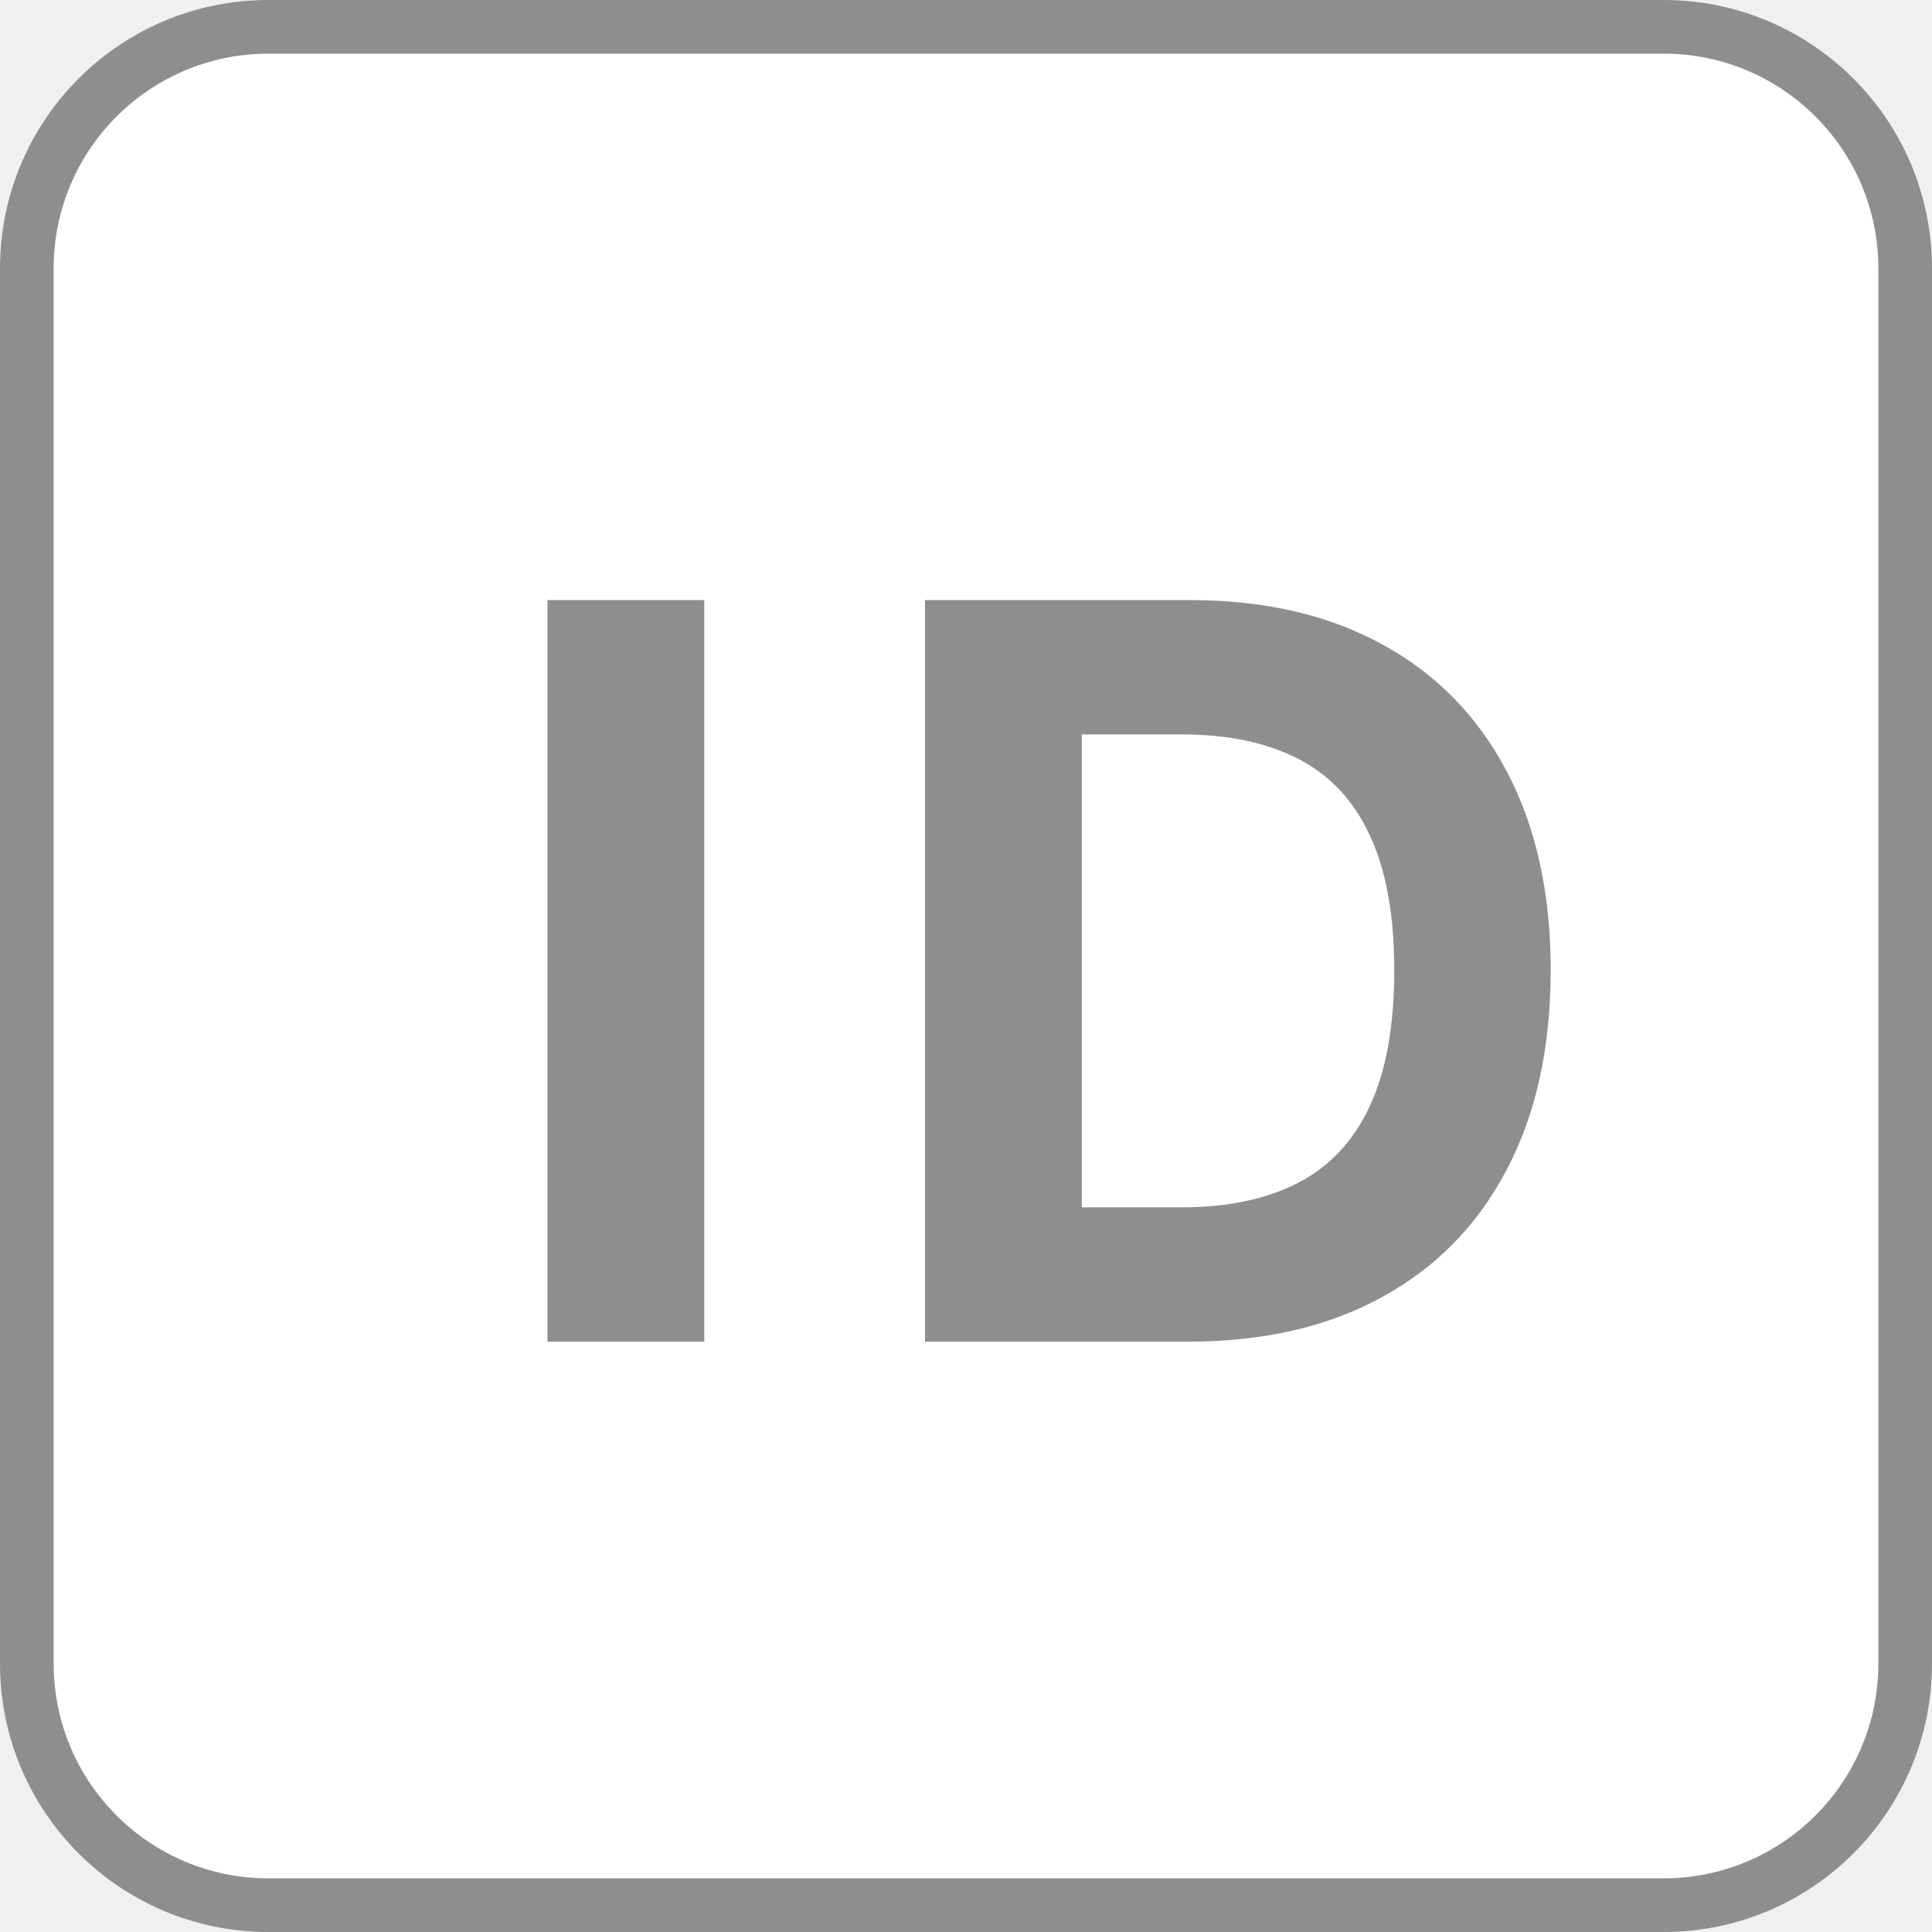
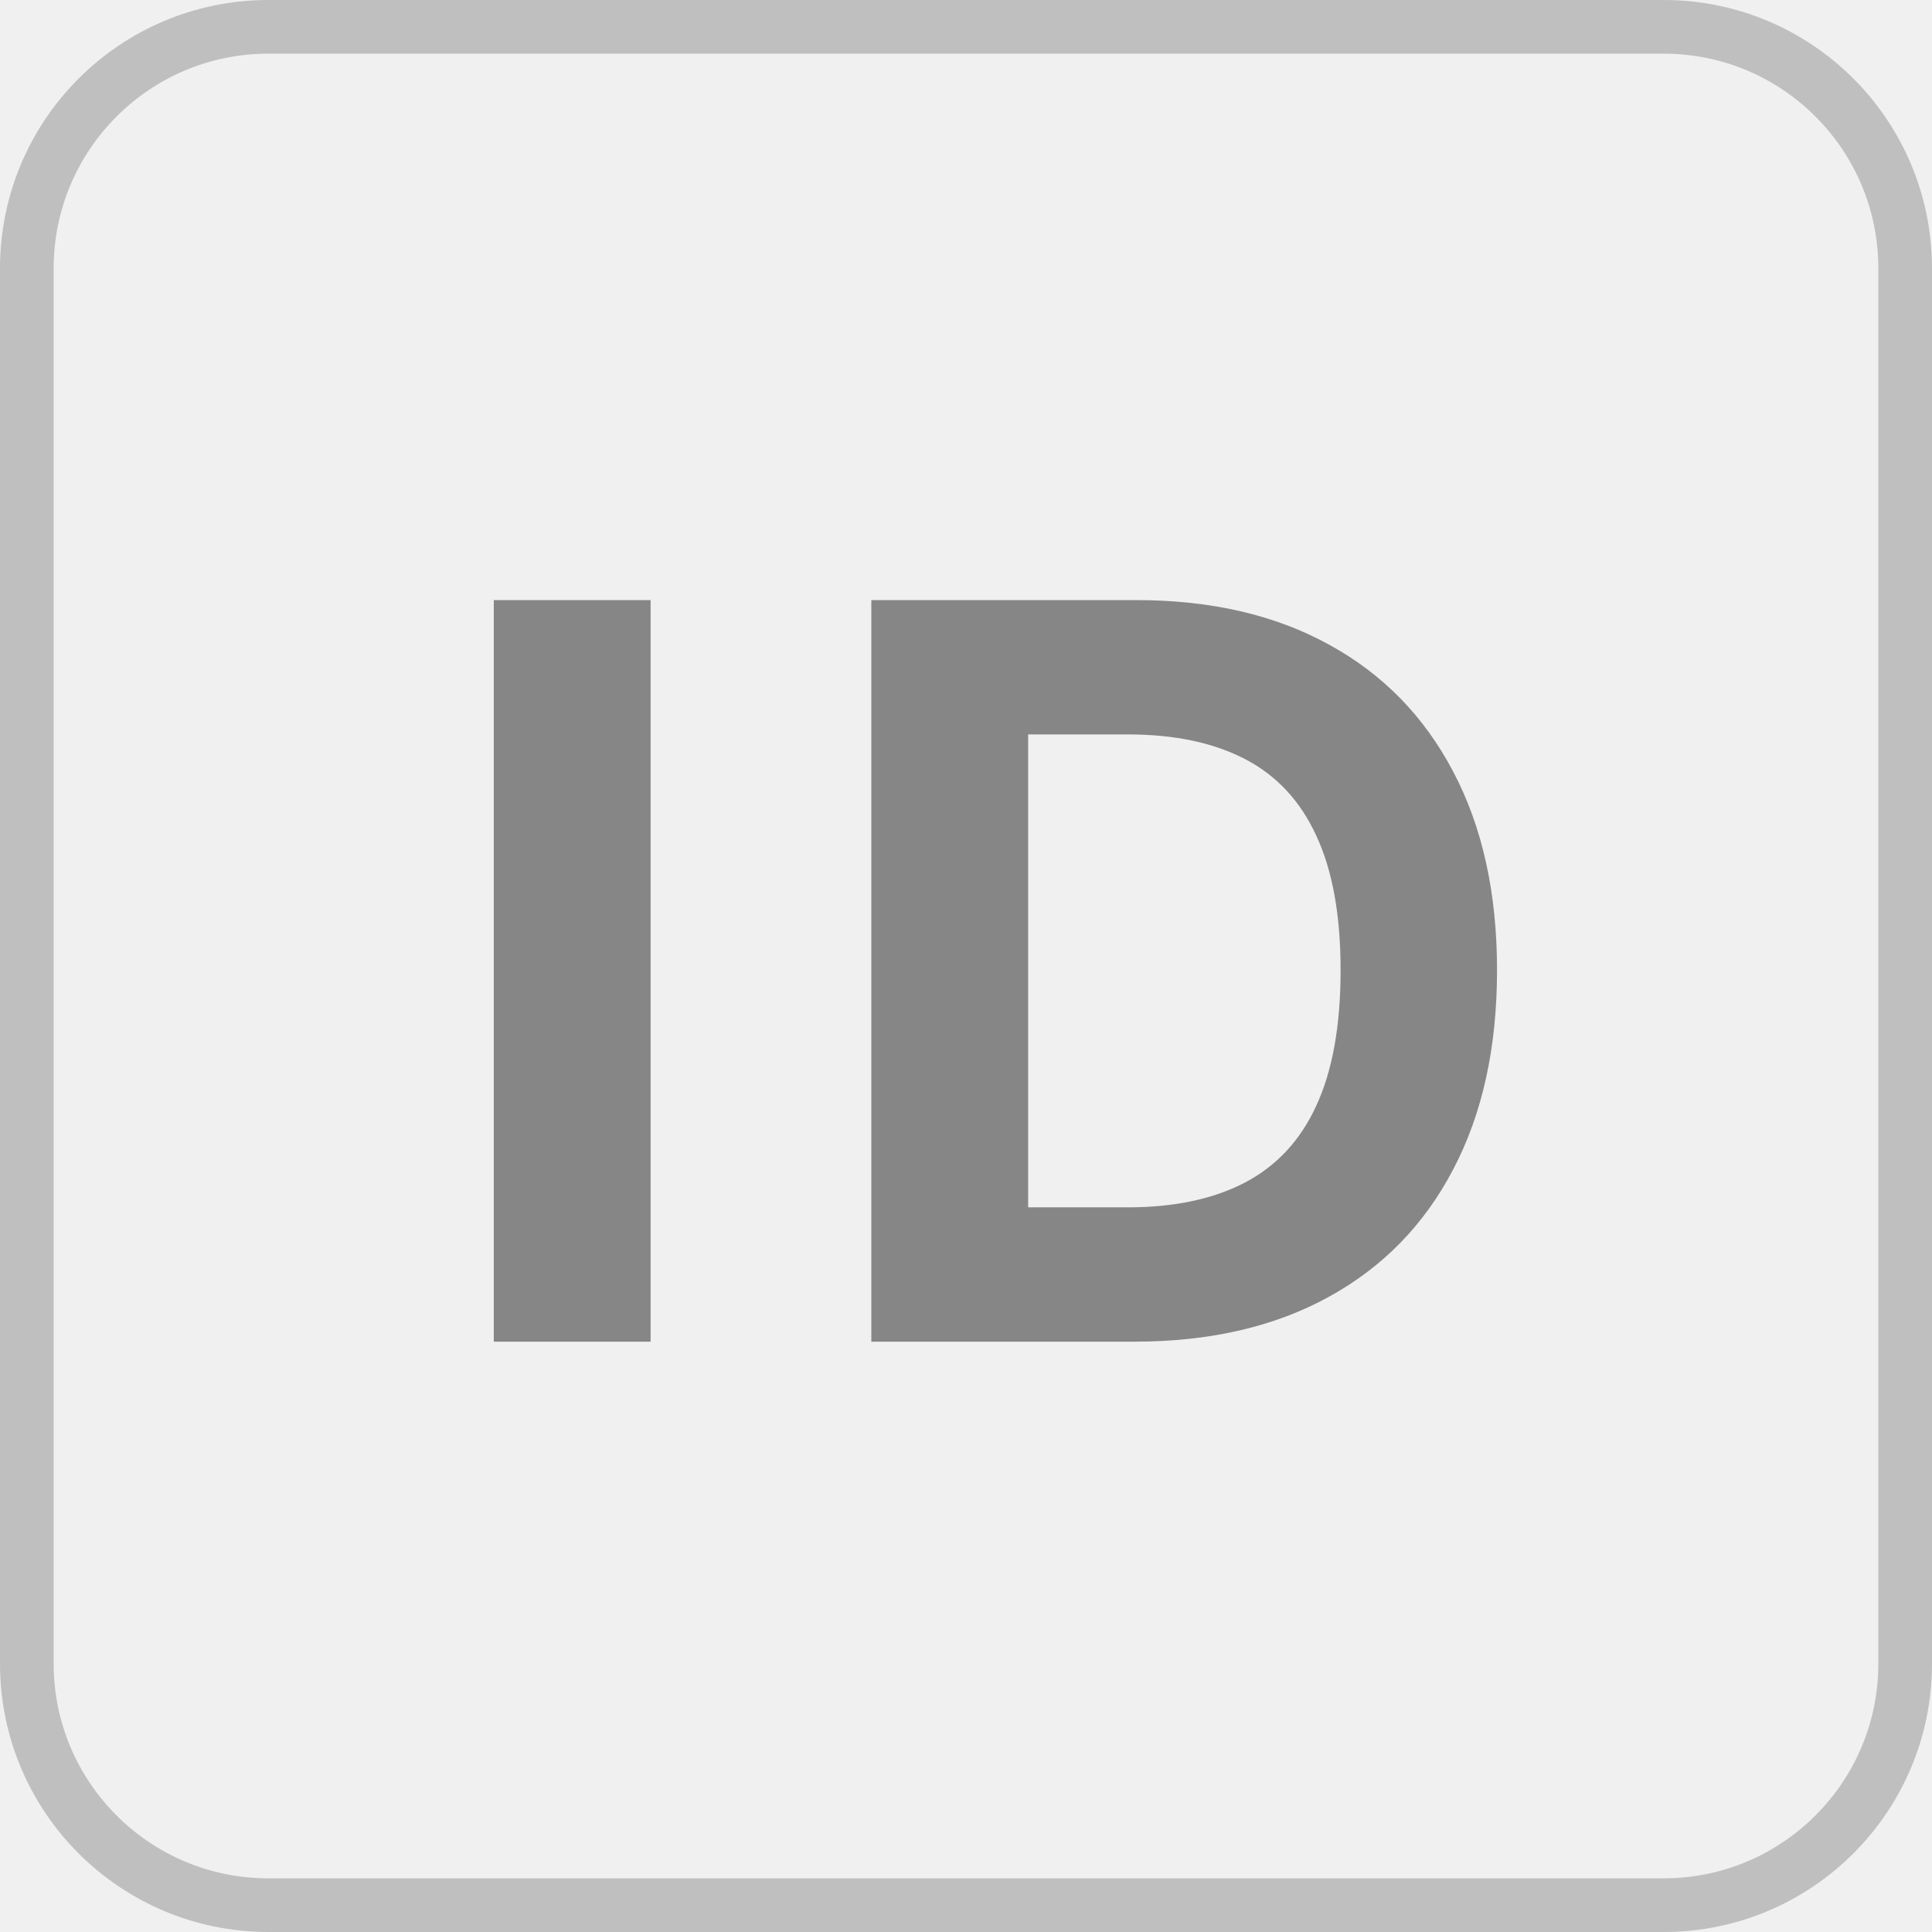
- <svg xmlns="http://www.w3.org/2000/svg" width="25" height="25" viewBox="0 0 36 36" fill="none">
-   <rect x="0.5" y="0.5" width="35" height="35" rx="4.5" fill="white" stroke="#8E8E8E" />
-   <path d="M13.123 11.182V25H10.201V11.182H13.123ZM22.135 25H17.236V11.182H22.175C23.565 11.182 24.762 11.459 25.765 12.012C26.768 12.56 27.539 13.35 28.079 14.38C28.623 15.41 28.895 16.642 28.895 18.077C28.895 19.517 28.623 20.754 28.079 21.788C27.539 22.823 26.763 23.617 25.751 24.17C24.744 24.723 23.538 25 22.135 25ZM20.158 22.497H22.013C22.877 22.497 23.603 22.344 24.192 22.038C24.786 21.728 25.232 21.249 25.528 20.601C25.83 19.949 25.98 19.108 25.98 18.077C25.98 17.056 25.83 16.222 25.528 15.574C25.232 14.927 24.788 14.45 24.199 14.144C23.61 13.838 22.884 13.685 22.02 13.685H20.158V22.497Z" fill="#8E8E8E" />
+ <svg xmlns="http://www.w3.org/2000/svg" width="24" height="24" viewBox="0 0 36 36" fill="none">
+   <rect x="0.5" y="0.5" width="35" height="35" rx="4.5" stroke="#BFBFBF" />
+   <path d="M12.123 11.182V25H9.201V11.182H12.123ZM21.135 25H16.236V11.182H21.175C22.565 11.182 23.762 11.459 24.765 12.012C25.768 12.56 26.539 13.35 27.079 14.38C27.623 15.41 27.895 16.642 27.895 18.077C27.895 19.517 27.623 20.754 27.079 21.788C26.539 22.823 25.763 23.617 24.751 24.17C23.744 24.723 22.538 25 21.135 25ZM19.158 22.497H21.013C21.877 22.497 22.603 22.344 23.192 22.038C23.786 21.728 24.232 21.249 24.528 20.601C24.83 19.949 24.98 19.108 24.98 18.077C24.98 17.056 24.83 16.222 24.528 15.574C24.232 14.927 23.788 14.45 23.199 14.144C22.61 13.838 21.884 13.685 21.02 13.685H19.158V22.497Z" fill="#878686" />
</svg>
